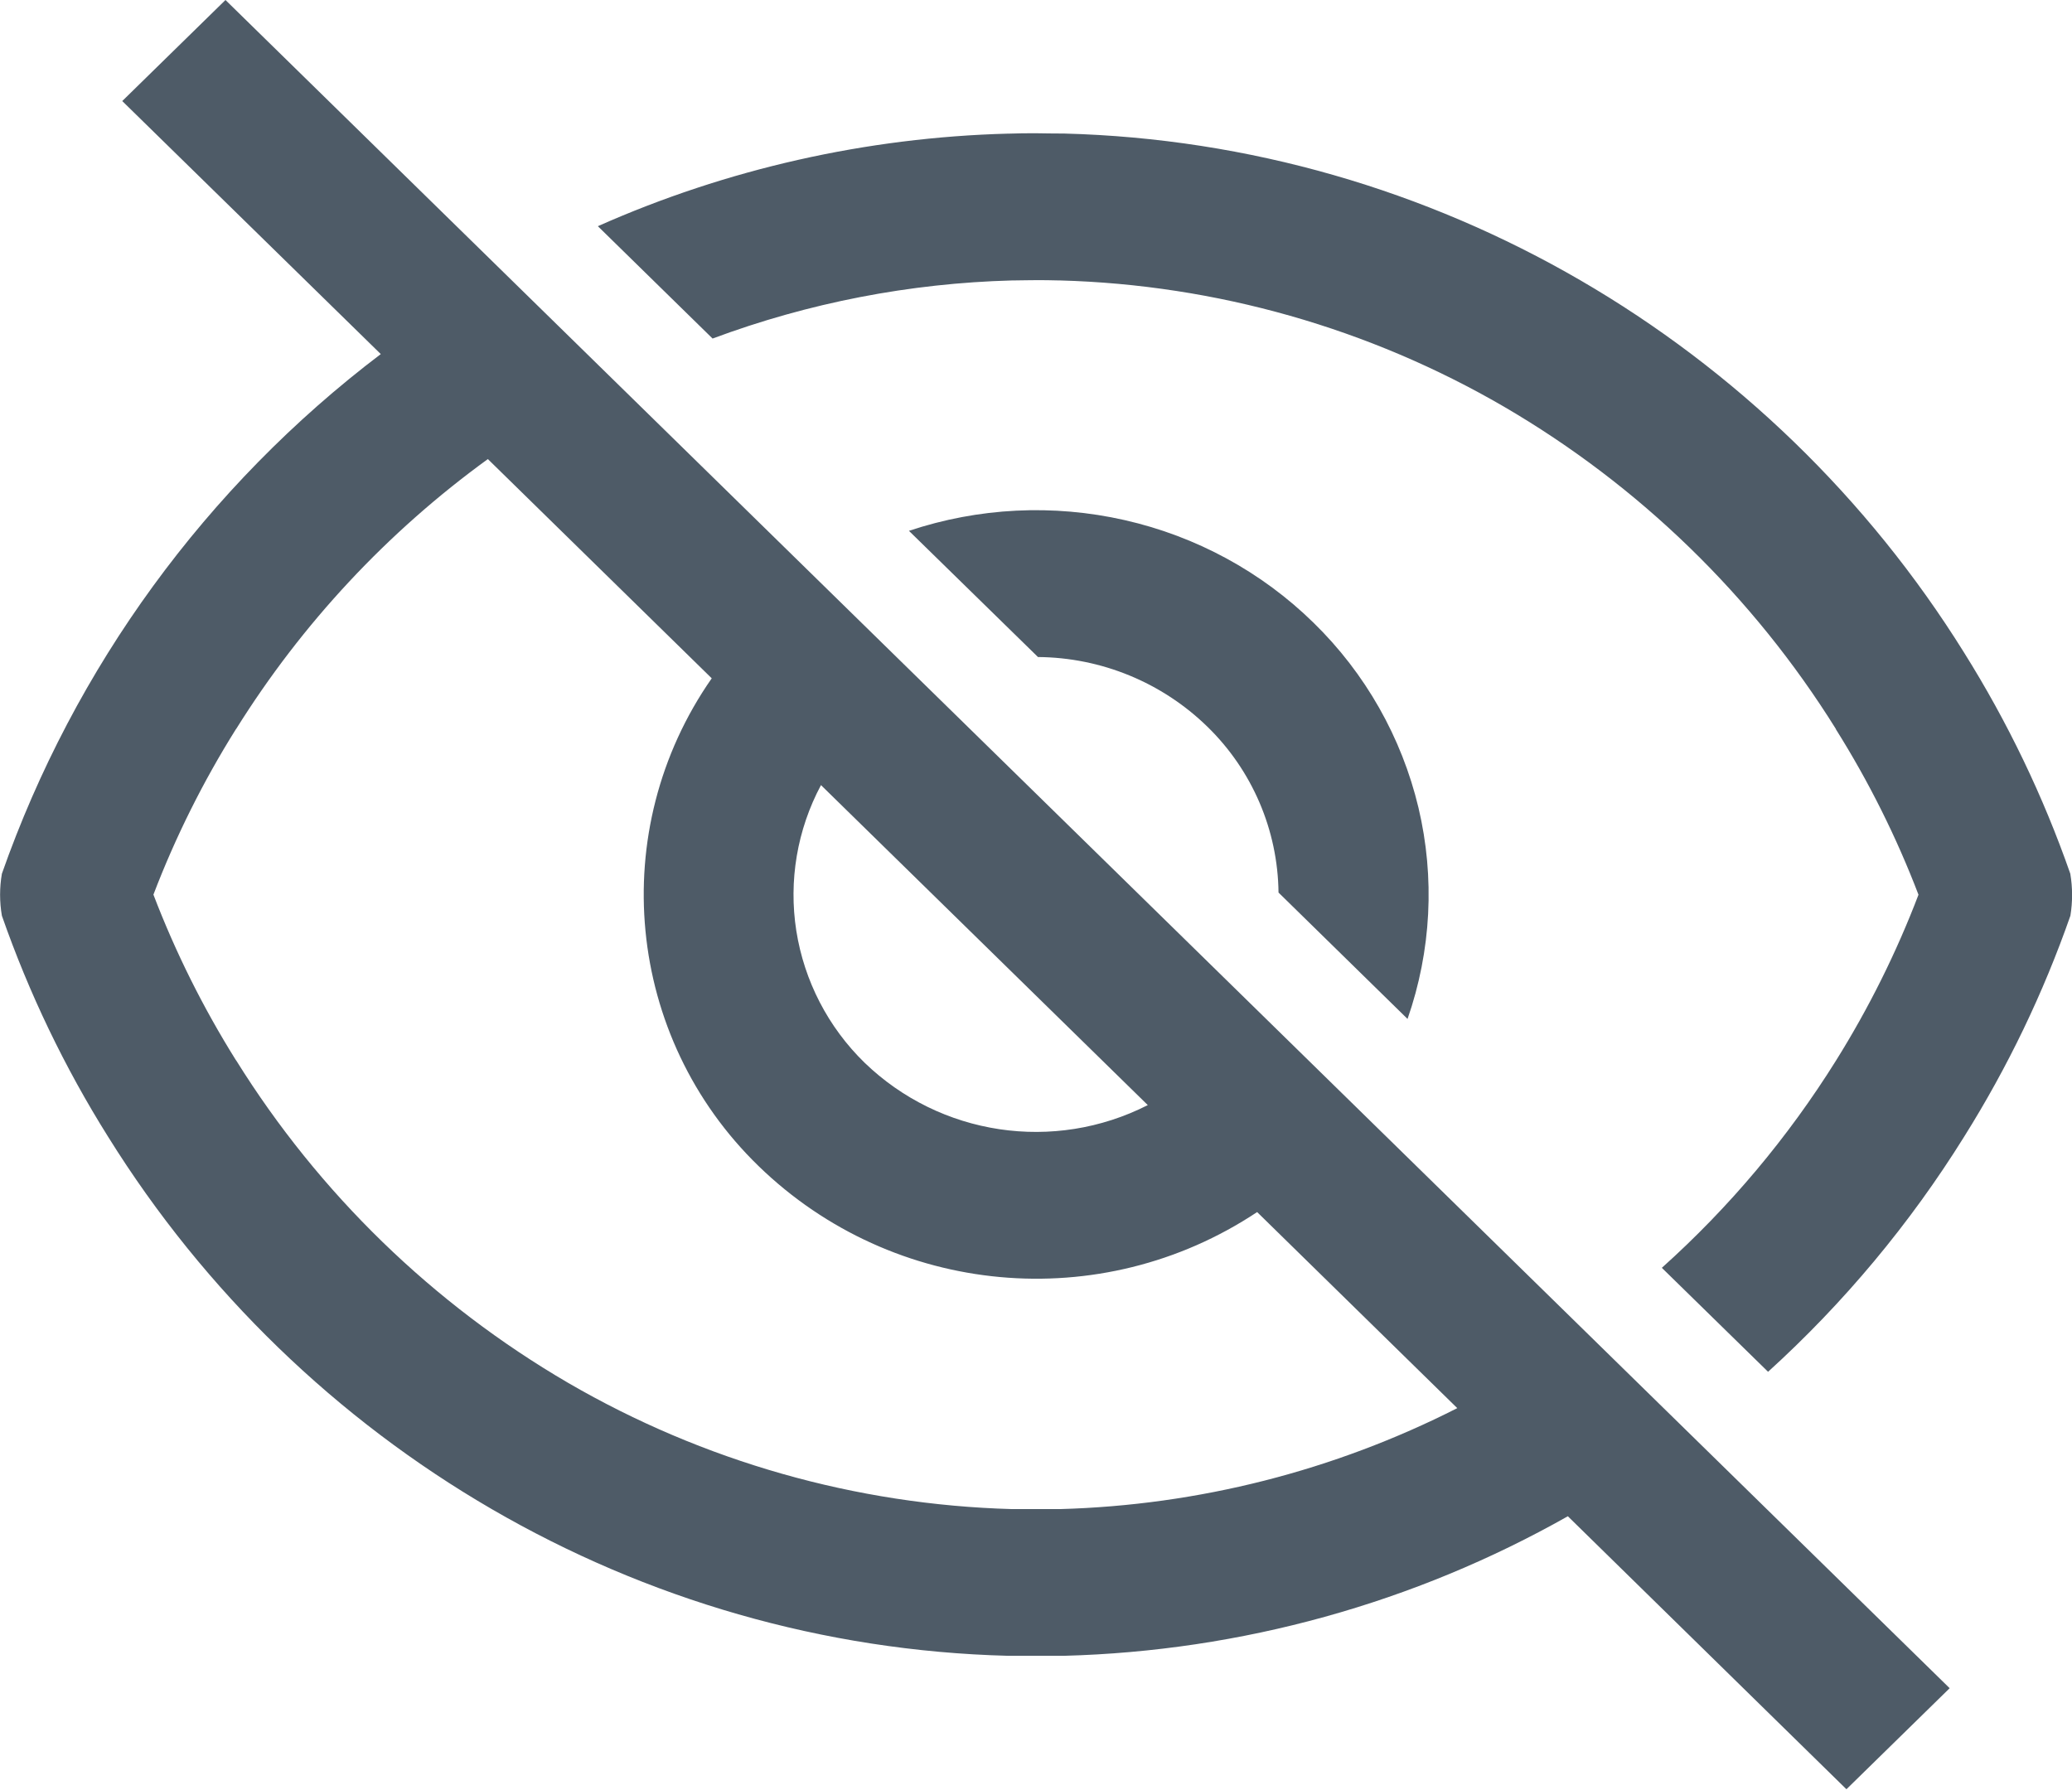
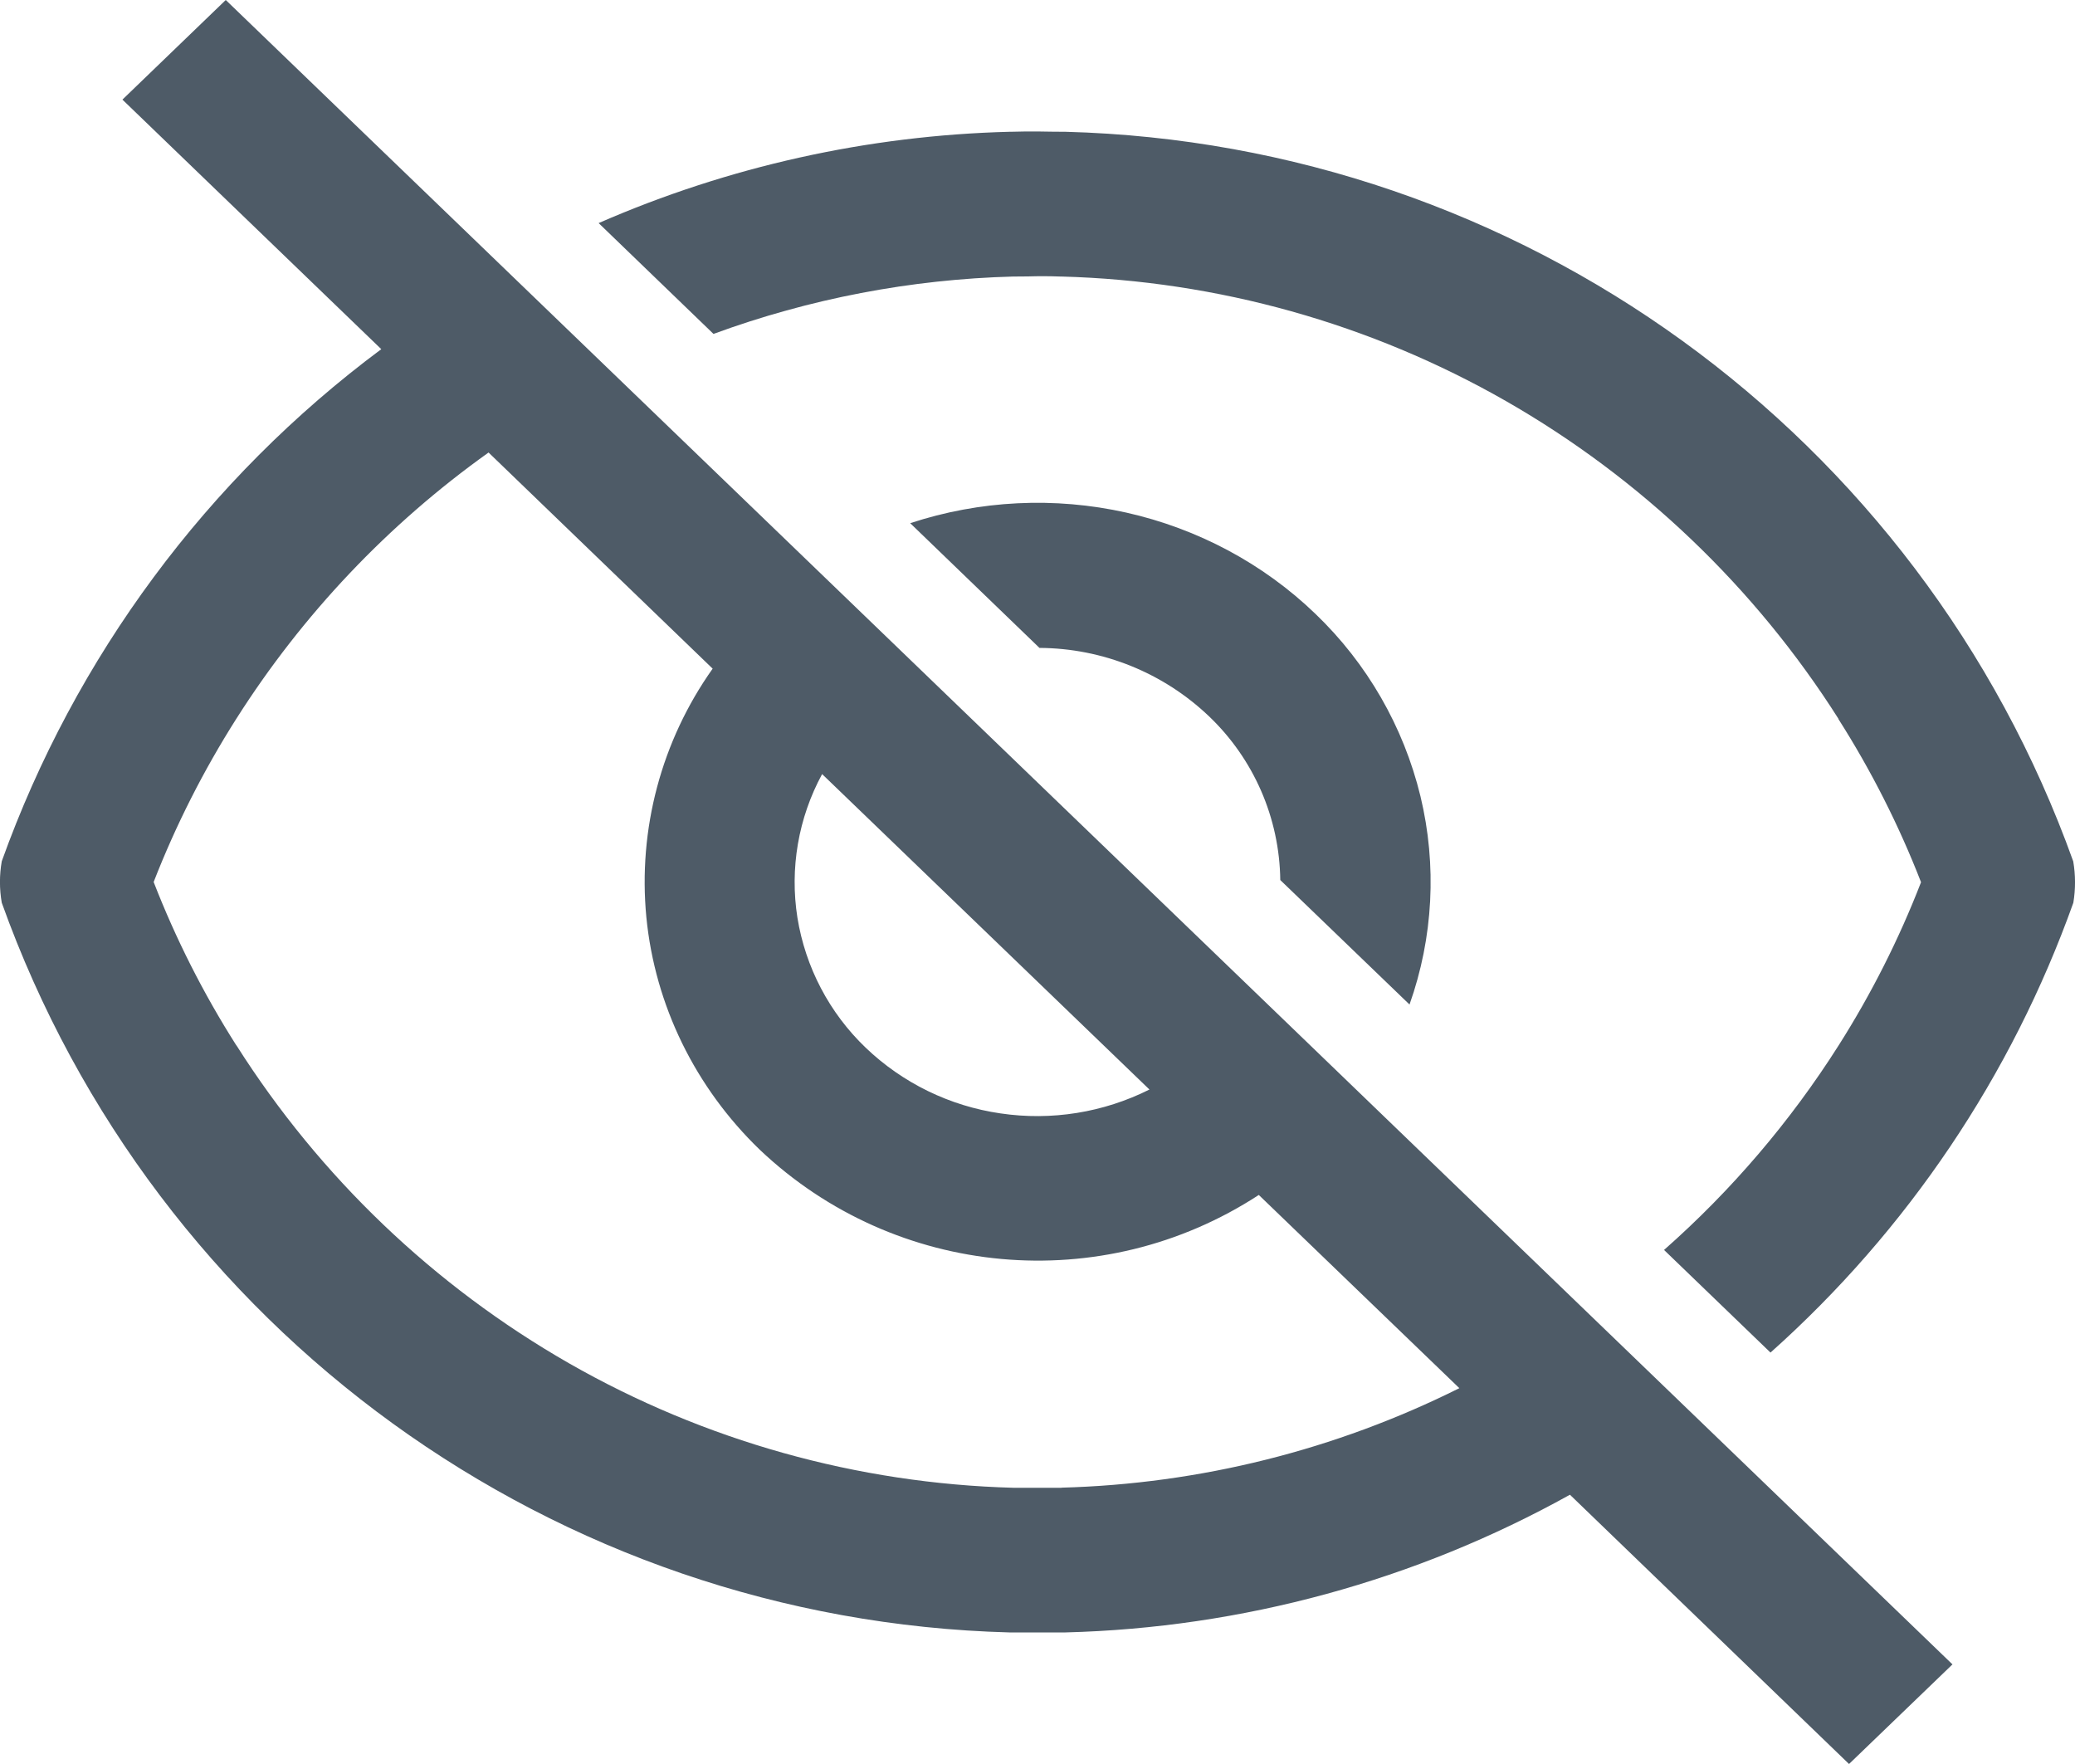
- <svg xmlns="http://www.w3.org/2000/svg" width="22" height="19" fill="none">
-   <path fill-rule="evenodd" clip-rule="evenodd" d="M1.298 1.073L4.043 3.76A11.862 11.862 0 00.02 9.278a1.314 1.314 0 000 .446c.287.821.665 1.61 1.129 2.349 2.051 3.294 5.624 5.409 9.555 5.51h.593c1.882-.05 3.72-.56 5.35-1.482L19.605 19l1.096-1.073L2.394 0 1.298 1.073zm9.957 14.952h-.51a9.925 9.925 0 01-4.712-1.34 10.212 10.212 0 01-3.525-3.424l-.003-.003A10.15 10.15 0 011.629 9.5c.234-.612.527-1.2.876-1.757l.003-.003A10.238 10.238 0 015.18 4.875l2.377 2.328a4.016 4.016 0 00.499 5.181 4.235 4.235 0 005.292.487l2.125 2.082a9.917 9.917 0 01-4.218 1.072zm.932-4.29a2.619 2.619 0 01-3.008-.451 2.5 2.5 0 01-.724-1.4 2.473 2.473 0 01.262-1.547l3.47 3.398zm9.795-2.457a11.663 11.663 0 00-1.129-2.35c-2.051-3.293-5.624-5.407-9.555-5.51h-.012l-.142-.001-.143-.002c-.095 0-.189 0-.284.004h-.013c-1.504.04-2.985.374-4.356.983l1.218 1.193a9.864 9.864 0 013.18-.617h.014l.14-.002.101-.001c.07 0 .149 0 .242.003h.013a9.924 9.924 0 014.712 1.34 10.216 10.216 0 013.525 3.423v.003c.35.557.643 1.145.877 1.757a10.146 10.146 0 01-.875 1.76 10.239 10.239 0 01-1.85 2.202l1.128 1.104a11.776 11.776 0 002.081-2.495c.464-.74.842-1.527 1.129-2.348a1.362 1.362 0 00-.001-.446zm-7.037 1.542l-1.37-1.342a2.498 2.498 0 00-.755-1.761 2.605 2.605 0 00-1.799-.74l-1.37-1.34a4.254 4.254 0 012.29-.114c.76.172 1.455.55 2.006 1.09a4.06 4.06 0 011.114 1.964c.176.743.136 1.52-.116 2.243z" fill="#4E5B67" />
+ <svg xmlns="http://www.w3.org/2000/svg" width="20" height="17" fill="none">
+   <path fill-rule="evenodd" clip-rule="evenodd" d="M1.18.96l2.495 2.405A10.624 10.624 0 00.017 8.3a1.158 1.158 0 000 .4 10.617 10.617 0 009.712 7.032h.54a10.577 10.577 0 004.863-1.327L17.822 17l.997-.96L2.176 0 1.18.96zm9.051 13.378h-.463a9.13 9.13 0 01-4.284-1.2 9.219 9.219 0 01-3.204-3.062l-.003-.003A9.026 9.026 0 011.481 8.5c.213-.547.48-1.074.796-1.572l.002-.003a9.22 9.22 0 012.43-2.564l2.16 2.083A3.551 3.551 0 006.23 8.84c.083.847.47 1.639 1.093 2.24a3.897 3.897 0 004.81.436l1.933 1.862a9.132 9.132 0 01-3.835.959zm.848-3.838a2.414 2.414 0 01-1.436.23 2.371 2.371 0 01-1.3-.634 2.226 2.226 0 01-.657-1.252c-.075-.474.008-.96.238-1.384l3.155 3.04zm8.904-2.199A10.618 10.618 0 0010.27 1.27h-.012l-.128-.001-.13-.002c-.086 0-.172 0-.258.003H9.73a10.572 10.572 0 00-3.96.88l1.107 1.068a9.093 9.093 0 012.89-.553h.014l.126-.001a4.507 4.507 0 01.312.001h.013a9.13 9.13 0 014.283 1.2 9.222 9.222 0 013.205 3.062v.003a9.01 9.01 0 01.796 1.572 9.018 9.018 0 01-.795 1.574 9.2 9.2 0 01-1.682 1.97l1.026.989A10.576 10.576 0 0019.984 8.7a1.198 1.198 0 00-.001-.399zm-6.397 1.38l-1.246-1.2a2.218 2.218 0 00-.686-1.577 2.387 2.387 0 00-1.635-.66L8.773 5.042a3.926 3.926 0 012.083-.102c.69.155 1.322.493 1.823.976a3.62 3.62 0 011.012 1.757 3.53 3.53 0 01-.105 2.007z" fill="#4E5B67" />
</svg>
